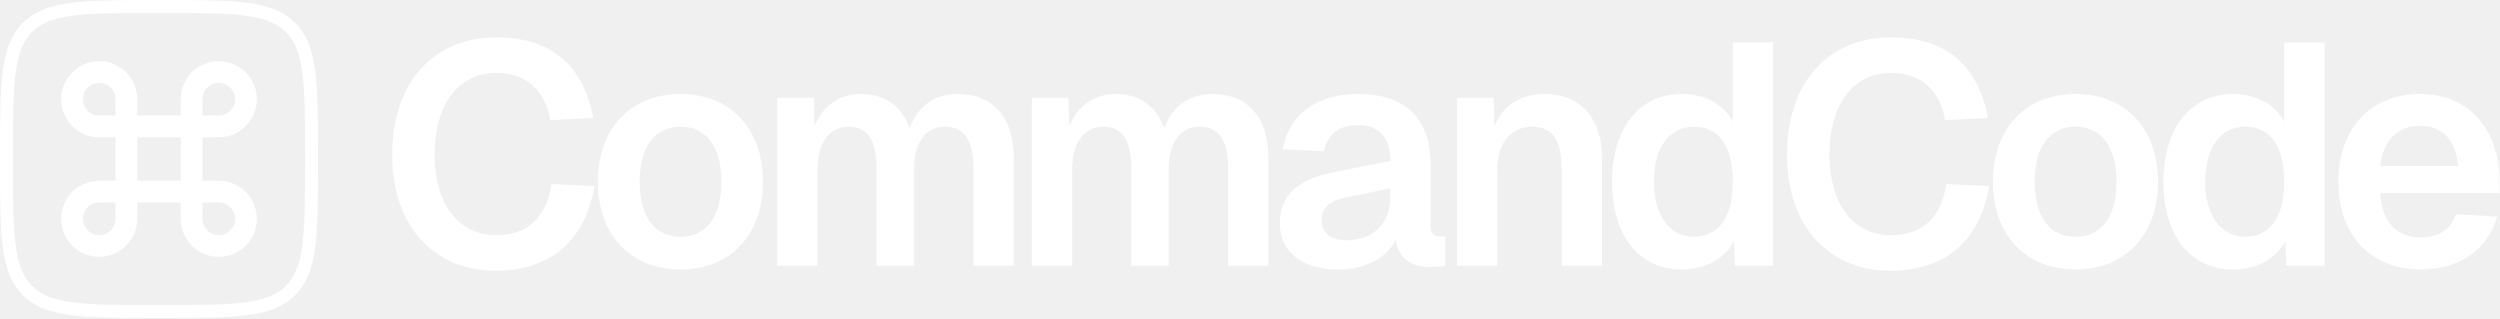
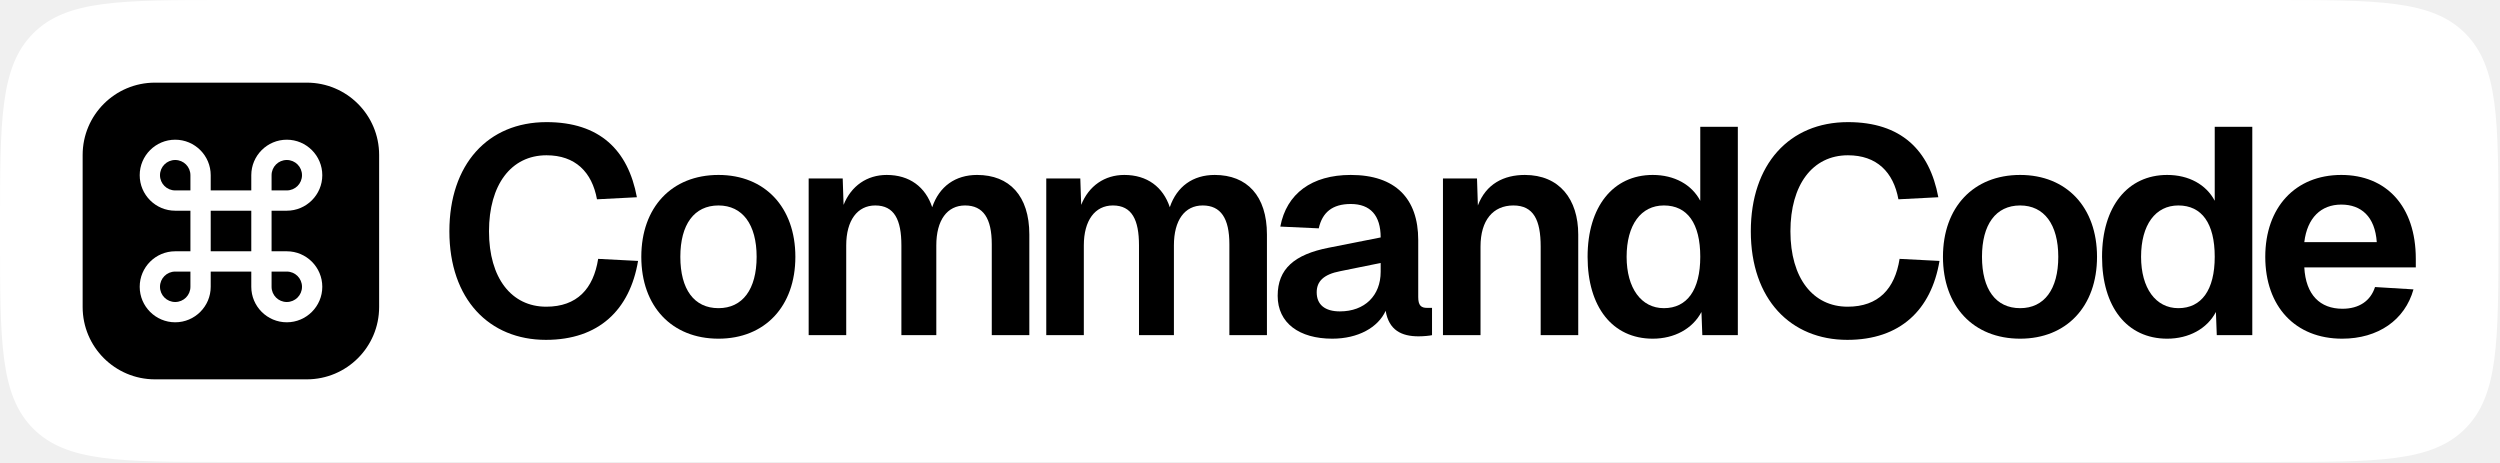
- <svg xmlns="http://www.w3.org/2000/svg" width="1129" height="144" viewBox="0 0 1129 144" fill="none">
-   <path fill-rule="evenodd" clip-rule="evenodd" d="M73.14 5.872H70.465C53.69 5.872 41.7 5.885 32.588 7.11C23.645 8.312 18.358 10.585 14.472 14.472C10.585 18.358 8.312 23.645 7.11 32.588C5.885 41.7 5.872 53.69 5.872 70.465V73.14C5.872 89.915 5.885 101.905 7.11 111.017C8.312 119.96 10.585 125.246 14.472 129.133C18.358 133.02 23.645 135.293 32.588 136.495C41.7 137.72 53.69 137.733 70.465 137.733H73.14C89.915 137.733 101.905 137.72 111.017 136.495C119.96 135.293 125.246 133.02 129.133 129.133C133.02 125.246 135.293 119.96 136.495 111.017C137.72 101.905 137.733 89.915 137.733 73.14V70.465C137.733 53.69 137.72 41.7 136.495 32.588C135.293 23.645 133.02 18.358 129.133 14.472C125.246 10.585 119.96 8.312 111.017 7.11C101.905 5.885 89.915 5.872 73.14 5.872ZM10.319 10.319C0 20.639 0 37.247 0 70.465V73.14C0 106.357 0 122.966 10.319 133.285C20.639 143.605 37.247 143.605 70.465 143.605H73.14C106.357 143.605 122.966 143.605 133.285 133.285C143.605 122.966 143.605 106.357 143.605 73.14V70.465C143.605 37.247 143.605 20.639 133.285 10.319C122.966 0 106.357 0 73.14 0H70.465C37.247 0 20.639 0 10.319 10.319Z" fill="white" />
-   <path d="M98.805 27.616C89.329 27.616 81.621 35.324 81.621 44.8V52.164H61.983V44.8C61.983 35.324 54.275 27.616 44.8 27.616C35.324 27.616 27.616 35.324 27.616 44.8C27.616 54.275 35.324 61.983 44.8 61.983H52.164V81.621H44.8C35.324 81.621 27.616 89.329 27.616 98.805C27.616 108.28 35.324 115.988 44.8 115.988C54.275 115.988 61.983 108.28 61.983 98.805V91.441H81.621V98.805C81.621 108.28 89.329 115.988 98.805 115.988C108.28 115.988 115.988 108.28 115.988 98.805C115.988 89.329 108.28 81.621 98.805 81.621H91.441V61.983H98.805C108.28 61.983 115.988 54.275 115.988 44.8C115.988 35.324 108.28 27.616 98.805 27.616ZM91.441 52.164V44.8C91.441 40.725 94.73 37.435 98.805 37.435C102.88 37.435 106.169 40.725 106.169 44.8C106.169 48.875 102.88 52.164 98.805 52.164H91.441ZM44.8 52.164C40.725 52.164 37.435 48.875 37.435 44.8C37.435 40.725 40.725 37.435 44.8 37.435C48.875 37.435 52.164 40.725 52.164 44.8V52.164H44.8ZM61.983 81.621V61.983H81.621V81.621H61.983ZM98.805 106.169C94.73 106.169 91.441 102.88 91.441 98.805V91.441H98.805C102.88 91.441 106.169 94.73 106.169 98.805C106.169 102.88 102.88 106.169 98.805 106.169ZM44.8 106.169C40.725 106.169 37.435 102.88 37.435 98.805C37.435 94.73 40.725 91.441 44.8 91.441H52.164V98.805C52.164 102.88 48.875 106.169 44.8 106.169Z" fill="white" />
-   <path d="M1093.21 121.704C1070.49 121.704 1056 106.081 1056 82.079C1056 58.218 1070.49 42.453 1092.78 42.453C1114.51 42.453 1128.86 57.508 1128.86 83.073V87.192H1074.89C1075.6 100.542 1082.56 107.217 1093.35 107.217C1101.45 107.217 1106.99 103.383 1109.12 96.707L1127.72 97.844C1123.6 112.614 1110.68 121.704 1093.21 121.704ZM1109.97 74.977C1109.12 62.621 1102.44 56.798 1092.78 56.798C1082.99 56.798 1076.31 63.189 1074.89 74.977H1109.97Z" fill="white" />
-   <path d="M1008.53 121.703C989.072 121.703 977 106.364 977 82.078C977 57.791 989.356 42.453 1008.53 42.453C1019.04 42.453 1027.42 47.139 1031.54 54.951V19.16H1049.72V119.999H1032.53L1032.11 108.779C1027.85 116.874 1019.04 121.703 1008.53 121.703ZM1013.93 106.933C1025.15 106.933 1031.54 98.127 1031.54 82.078C1031.54 65.887 1025.29 57.223 1013.93 57.223C1002.85 57.223 995.89 66.597 995.89 82.078C995.89 97.275 1002.99 106.933 1013.93 106.933Z" fill="white" />
-   <path d="M937.353 121.704C914.771 121.704 900 106.081 900 82.079C900 58.076 914.771 42.453 937.353 42.453C959.793 42.453 974.564 58.076 974.564 82.079C974.564 106.081 959.793 121.704 937.353 121.704ZM937.353 106.933C948.999 106.933 955.816 97.844 955.816 82.079C955.816 66.456 948.999 57.224 937.353 57.224C925.565 57.224 918.89 66.456 918.89 82.079C918.89 97.844 925.565 106.933 937.353 106.933Z" fill="white" />
-   <path d="M853.727 122.272C826.316 122.272 807 102.673 807 69.723C807 37.34 825.605 16.889 854.011 16.889C879.718 16.889 893.494 30.381 897.755 53.248L878.439 54.242C876.025 41.033 867.929 32.938 854.011 32.938C836.826 32.938 826.174 47.282 826.174 69.723C826.174 92.447 837.11 106.223 853.869 106.223C868.782 106.223 876.735 97.56 879.008 83.073L898.323 84.067C894.346 107.786 879.292 122.272 853.727 122.272Z" fill="white" />
-   <path d="M759.53 121.703C740.072 121.703 728 106.364 728 82.078C728 57.791 740.356 42.453 759.53 42.453C770.04 42.453 778.419 47.139 782.538 54.951V19.16H800.718V119.999H783.532L783.106 108.779C778.845 116.874 770.04 121.703 759.53 121.703ZM764.927 106.933C776.147 106.933 782.538 98.127 782.538 82.078C782.538 65.887 776.289 57.223 764.927 57.223C753.849 57.223 746.89 66.597 746.89 82.078C746.89 97.275 753.991 106.933 764.927 106.933Z" fill="white" />
-   <path d="M658 120V44.157H674.475L674.901 57.224C678.878 46.714 687.542 42.453 697.625 42.453C714.385 42.453 723.474 54.241 723.474 71.284V120H705.295V77.108C705.295 64.325 701.886 57.224 692.086 57.224C682.287 57.224 676.179 64.325 676.179 77.108V120H658Z" fill="white" />
-   <path d="M604.417 121.704C588.51 121.704 578 114.177 578 100.968C578 87.902 586.096 80.942 602.713 77.676L627.851 72.705C627.851 62.053 622.88 56.514 613.365 56.514C604.417 56.514 599.588 60.633 597.884 68.302L579.278 67.45C582.261 51.543 594.475 42.453 613.365 42.453C634.953 42.453 646.031 53.815 646.031 73.983V101.536C646.031 105.655 647.451 106.791 650.292 106.791H652.706V120C651.57 120.284 648.587 120.568 646.173 120.568C637.935 120.568 631.828 117.585 630.266 108.211C626.573 116.307 616.915 121.704 604.417 121.704ZM608.11 108.495C620.182 108.495 627.851 100.826 627.851 89.322V85.061L608.252 89.038C600.156 90.6 596.89 94.009 596.89 99.264C596.89 105.229 600.866 108.495 608.11 108.495Z" fill="white" />
-   <path d="M466 120V44.157H482.475L482.901 56.94C486.594 47.708 494.263 42.453 503.779 42.453C514.857 42.453 522.527 48.276 525.793 58.076C529.202 47.992 537.013 42.453 547.523 42.453C563.146 42.453 572.804 52.537 572.804 71.284V120H554.625V75.971C554.625 63.473 550.506 57.224 541.7 57.224C533.037 57.224 527.782 64.325 527.782 76.54V120H510.88V76.54C510.88 64.183 507.472 57.224 498.24 57.224C489.576 57.224 484.179 64.467 484.179 76.54V120H466Z" fill="white" />
-   <path d="M351 120V44.157H367.475L367.901 56.94C371.594 47.708 379.263 42.453 388.779 42.453C399.857 42.453 407.527 48.276 410.793 58.076C414.202 47.992 422.013 42.453 432.523 42.453C448.146 42.453 457.804 52.537 457.804 71.284V120H439.625V75.971C439.625 63.473 435.506 57.224 426.7 57.224C418.037 57.224 412.782 64.325 412.782 76.54V120H395.88V76.54C395.88 64.183 392.472 57.224 383.24 57.224C374.576 57.224 369.179 64.467 369.179 76.54V120H351Z" fill="white" />
-   <path d="M307.353 121.704C284.771 121.704 270 106.081 270 82.079C270 58.076 284.771 42.453 307.353 42.453C329.793 42.453 344.564 58.076 344.564 82.079C344.564 106.081 329.793 121.704 307.353 121.704ZM307.353 106.933C318.999 106.933 325.816 97.844 325.816 82.079C325.816 66.456 318.999 57.224 307.353 57.224C295.565 57.224 288.89 66.456 288.89 82.079C288.89 97.844 295.565 106.933 307.353 106.933Z" fill="white" />
-   <path d="M223.834 122.272C196.423 122.272 177.107 102.673 177.107 69.723C177.107 37.34 195.713 16.889 224.118 16.889C249.825 16.889 263.602 30.381 267.862 53.248L248.547 54.242C246.132 41.033 238.037 32.938 224.118 32.938C206.933 32.938 196.281 47.282 196.281 69.723C196.281 92.447 207.217 106.223 223.976 106.223C238.889 106.223 246.842 97.56 249.115 83.073L268.431 84.067C264.454 107.786 249.399 122.272 223.834 122.272Z" fill="white" />
+ <svg xmlns="http://www.w3.org/2000/svg" width="1210" height="224" viewBox="0 0 1210 224" fill="none">
+   <path d="M0 110C0 58.145 0 32.218 16.109 16.109C32.218 0 58.145 0 110 0H1099.25C1151.11 0 1177.03 0 1193.14 16.109C1209.25 32.218 1209.25 58.145 1209.25 110V113.6C1209.25 165.455 1209.25 191.382 1193.14 207.491C1177.03 223.6 1151.11 223.6 1099.25 223.6H110C58.145 223.6 32.218 223.6 16.109 207.491C0 191.382 0 165.455 0 113.6V110Z" fill="white" />
+   <rect x="40" y="40" width="143.5" height="143.6" rx="35" fill="black" />
+   <path d="M138.806 67.617C129.33 67.617 121.622 75.325 121.622 84.801V92.165H101.984V84.801C101.984 75.325 94.276 67.617 84.801 67.617C75.325 67.617 67.617 75.325 67.617 84.801C67.617 94.276 75.325 101.984 84.801 101.984H92.165V121.622H84.801C75.325 121.622 67.617 129.33 67.617 138.806C67.617 148.281 75.325 155.989 84.801 155.989C94.276 155.989 101.984 148.281 101.984 138.806V131.441H121.622V138.806C121.622 148.281 129.33 155.989 138.806 155.989C148.281 155.989 155.989 148.281 155.989 138.806C155.989 129.33 148.281 121.622 138.806 121.622H131.441V101.984H138.806C148.281 101.984 155.989 94.276 155.989 84.801C155.989 75.325 148.281 67.617 138.806 67.617ZM131.441 92.165V84.801C131.441 80.726 134.731 77.436 138.806 77.436C142.881 77.436 146.17 80.726 146.17 84.801C146.17 88.876 142.881 92.165 138.806 92.165H131.441ZM84.801 92.165C80.726 92.165 77.436 88.876 77.436 84.801C77.436 80.726 80.726 77.436 84.801 77.436C88.876 77.436 92.165 80.726 92.165 84.801V92.165H84.801ZM101.984 121.622V101.984H121.622V121.622H101.984ZM138.806 146.17C134.731 146.17 131.441 142.881 131.441 138.806V131.441H138.806C142.881 131.441 146.17 134.731 146.17 138.806C146.17 142.881 142.881 146.17 138.806 146.17ZM84.801 146.17C80.726 146.17 77.436 142.881 77.436 138.806C77.436 134.731 80.726 131.441 84.801 131.441H92.165V138.806C92.165 142.881 88.876 146.17 84.801 146.17Z" fill="white" />
+   <path d="M1133.6 163.923C1110.88 163.923 1096.39 148.3 1096.39 124.297C1096.39 100.437 1110.88 84.672 1133.18 84.672C1154.91 84.672 1169.25 99.727 1169.25 125.291V129.41H1115.28C1115.99 142.761 1122.95 149.436 1133.75 149.436C1141.84 149.436 1147.38 145.601 1149.51 138.926L1168.12 140.062C1164 154.833 1151.07 163.923 1133.6 163.923ZM1150.36 117.196C1149.51 104.84 1142.84 99.017 1133.18 99.017C1123.38 99.017 1116.7 105.408 1115.28 117.196H1150.36Z" fill="black" />
+   <path d="M1048.92 163.922C1029.46 163.922 1017.39 148.583 1017.39 124.297C1017.39 100.01 1029.75 84.671 1048.92 84.671C1059.43 84.671 1067.81 89.358 1071.93 97.17V61.379H1090.11V162.218H1072.92L1072.5 150.998C1068.24 159.093 1059.43 163.922 1048.92 163.922ZM1054.32 149.151C1065.54 149.151 1071.93 140.346 1071.93 124.297C1071.93 108.106 1065.68 99.442 1054.32 99.442C1043.24 99.442 1036.28 108.816 1036.28 124.297C1036.28 139.494 1043.38 149.151 1054.32 149.151Z" fill="black" />
+   <path d="M977.746 163.923C955.163 163.923 940.393 148.3 940.393 124.297C940.393 100.295 955.163 84.672 977.746 84.672C1000.19 84.672 1014.96 100.295 1014.96 124.297C1014.96 148.3 1000.19 163.923 977.746 163.923ZM977.746 149.152C989.392 149.152 996.209 140.062 996.209 124.297C996.209 108.674 989.392 99.443 977.746 99.443C965.957 99.443 959.282 108.674 959.282 124.297C959.282 140.062 965.957 149.152 977.746 149.152Z" fill="black" />
+   <path d="M894.119 164.491C866.708 164.491 847.393 144.891 847.393 111.941C847.393 79.559 865.998 59.107 894.403 59.107C920.11 59.107 933.887 72.6 938.148 95.466L918.832 96.46C916.418 83.252 908.322 75.156 894.403 75.156C877.218 75.156 866.566 89.501 866.566 111.941C866.566 134.666 877.502 148.442 894.261 148.442C909.174 148.442 917.128 139.779 919.4 125.292L938.716 126.286C934.739 150.004 919.684 164.491 894.119 164.491Z" fill="black" />
+   <path d="M799.922 163.922C780.465 163.922 768.393 148.583 768.393 124.297C768.393 100.01 780.749 84.671 799.922 84.671C810.432 84.671 818.812 89.358 822.931 97.17V61.379H841.11V162.218H823.925L823.499 150.998C819.238 159.093 810.432 163.922 799.922 163.922ZM805.319 149.151C816.54 149.151 822.931 140.346 822.931 124.297C822.931 108.106 816.682 99.442 805.319 99.442C794.241 99.442 787.282 108.816 787.282 124.297C787.282 139.494 794.383 149.151 805.319 149.151Z" fill="black" />
+   <path d="M698.393 162.218V86.376H714.868L715.294 99.443C719.271 88.933 727.934 84.672 738.018 84.672C754.777 84.672 763.867 96.46 763.867 113.503V162.218H745.687V119.326C745.687 106.544 742.279 99.443 732.479 99.443C722.679 99.443 716.572 106.544 716.572 119.326V162.218H698.393Z" fill="black" />
+   <path d="M644.81 163.923C628.903 163.923 618.393 156.395 618.393 143.187C618.393 130.12 626.488 123.161 643.105 119.894L668.244 114.924C668.244 104.272 663.273 98.733 653.757 98.733C644.81 98.733 639.981 102.851 638.276 110.521L619.671 109.669C622.653 93.762 634.868 84.672 653.757 84.672C675.345 84.672 686.423 96.034 686.423 116.202V143.755C686.423 147.874 687.844 149.01 690.684 149.01H693.099V162.218C691.962 162.502 688.98 162.786 686.565 162.786C678.328 162.786 672.221 159.804 670.658 150.43C666.966 158.526 657.308 163.923 644.81 163.923ZM648.502 150.714C660.574 150.714 668.244 143.045 668.244 131.541V127.28L648.644 131.257C640.549 132.819 637.282 136.228 637.282 141.483C637.282 147.448 641.259 150.714 648.502 150.714Z" fill="black" />
+   <path d="M506.393 162.218V86.376H522.868L523.294 99.159C526.986 89.927 534.656 84.672 544.172 84.672C555.25 84.672 562.919 90.495 566.186 100.295C569.594 90.211 577.406 84.672 587.916 84.672C603.539 84.672 613.197 94.756 613.197 113.503V162.218H595.017V118.19C595.017 105.692 590.898 99.443 582.093 99.443C573.429 99.443 568.174 106.544 568.174 118.758V162.218H551.273V118.758C551.273 106.402 547.864 99.443 538.633 99.443C529.969 99.443 524.572 106.686 524.572 118.758V162.218H506.393Z" fill="black" />
+   <path d="M391.393 162.218V86.376H407.868L408.294 99.159C411.986 89.927 419.656 84.672 429.172 84.672C440.25 84.672 447.919 90.495 451.186 100.295C454.594 90.211 462.406 84.672 472.916 84.672C488.539 84.672 498.197 94.756 498.197 113.503V162.218H480.017V118.19C480.017 105.692 475.898 99.443 467.093 99.443C458.429 99.443 453.174 106.544 453.174 118.758V162.218H436.273V118.758C436.273 106.402 432.864 99.443 423.633 99.443C414.969 99.443 409.572 106.686 409.572 118.758V162.218H391.393Z" fill="black" />
+   <path d="M347.746 163.923C325.163 163.923 310.393 148.3 310.393 124.297C310.393 100.295 325.163 84.672 347.746 84.672C370.186 84.672 384.957 100.295 384.957 124.297C384.957 148.3 370.186 163.923 347.746 163.923ZM347.746 149.152C359.392 149.152 366.209 140.062 366.209 124.297C366.209 108.674 359.392 99.443 347.746 99.443C335.957 99.443 329.282 108.674 329.282 124.297C329.282 140.062 335.957 149.152 347.746 149.152Z" fill="black" />
+   <path d="M264.227 164.491C236.816 164.491 217.5 144.891 217.5 111.941C217.5 79.559 236.105 59.107 264.511 59.107C290.218 59.107 303.994 72.6 308.255 95.466L288.939 96.46C286.525 83.252 278.429 75.156 264.511 75.156C247.326 75.156 236.674 89.501 236.674 111.941C236.674 134.666 247.61 148.442 264.369 148.442C279.282 148.442 287.235 139.779 289.507 125.292L308.823 126.286C304.846 150.004 289.792 164.491 264.227 164.491Z" fill="black" />
</svg>
